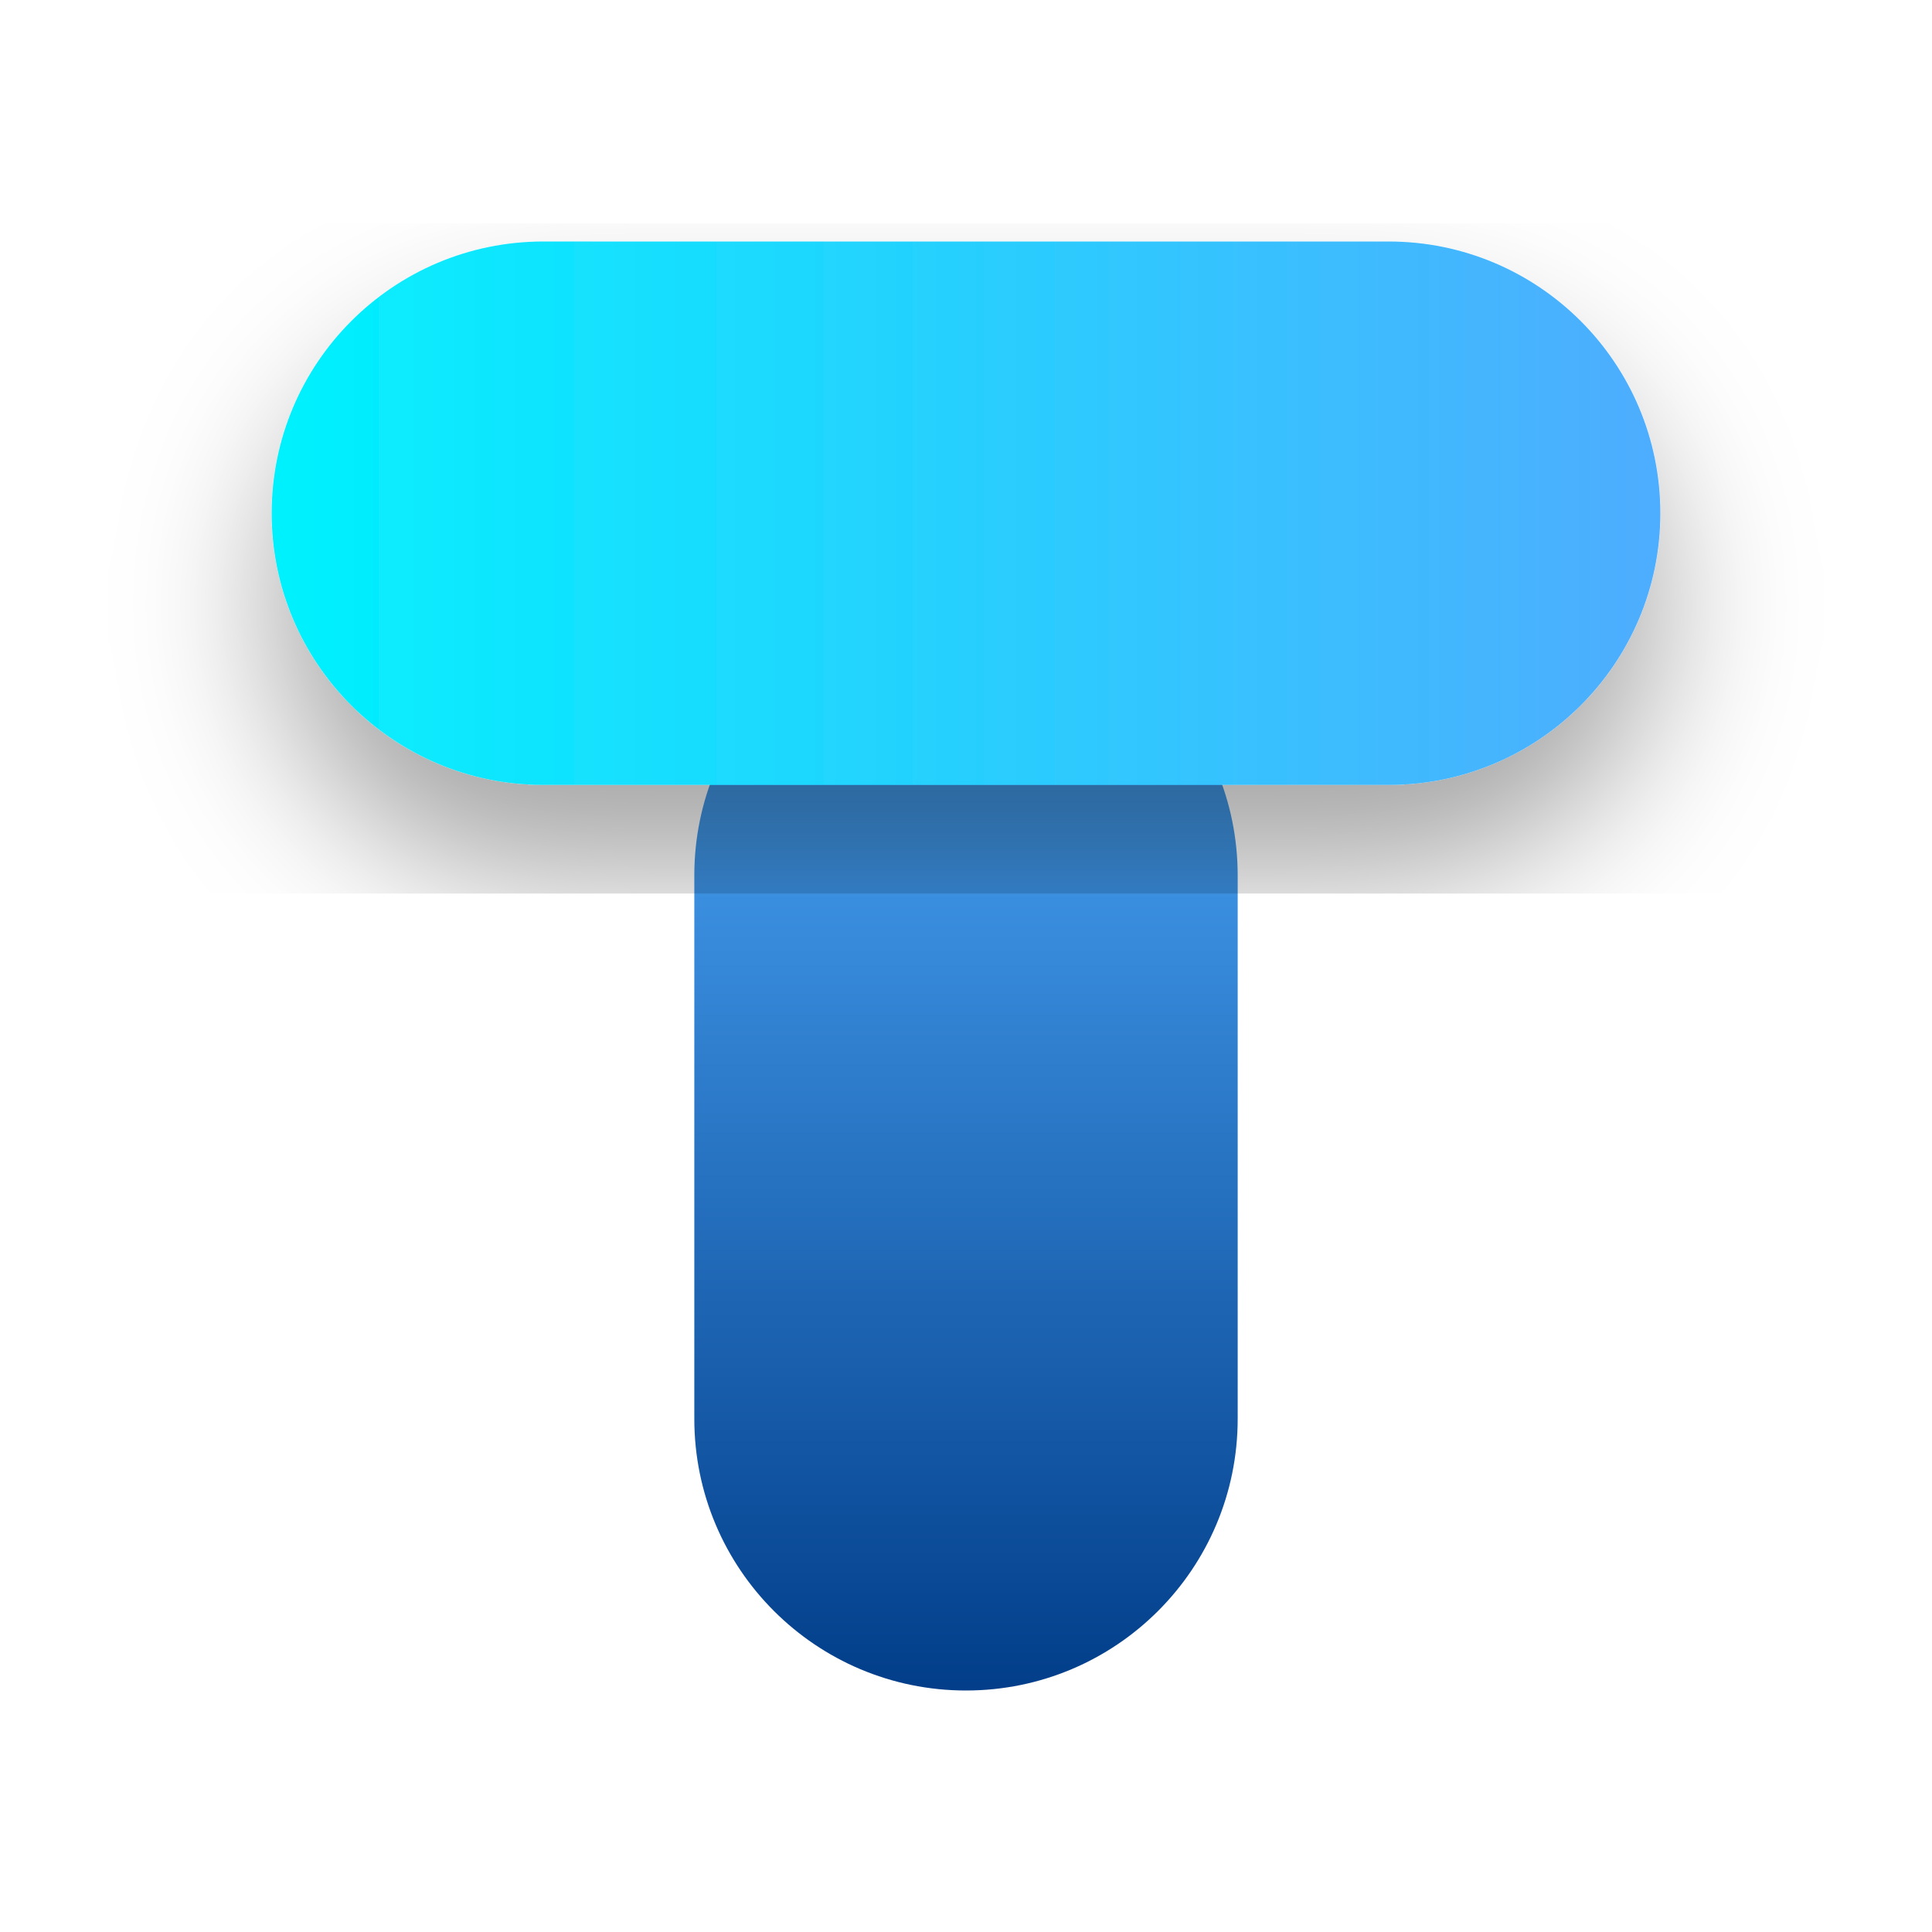
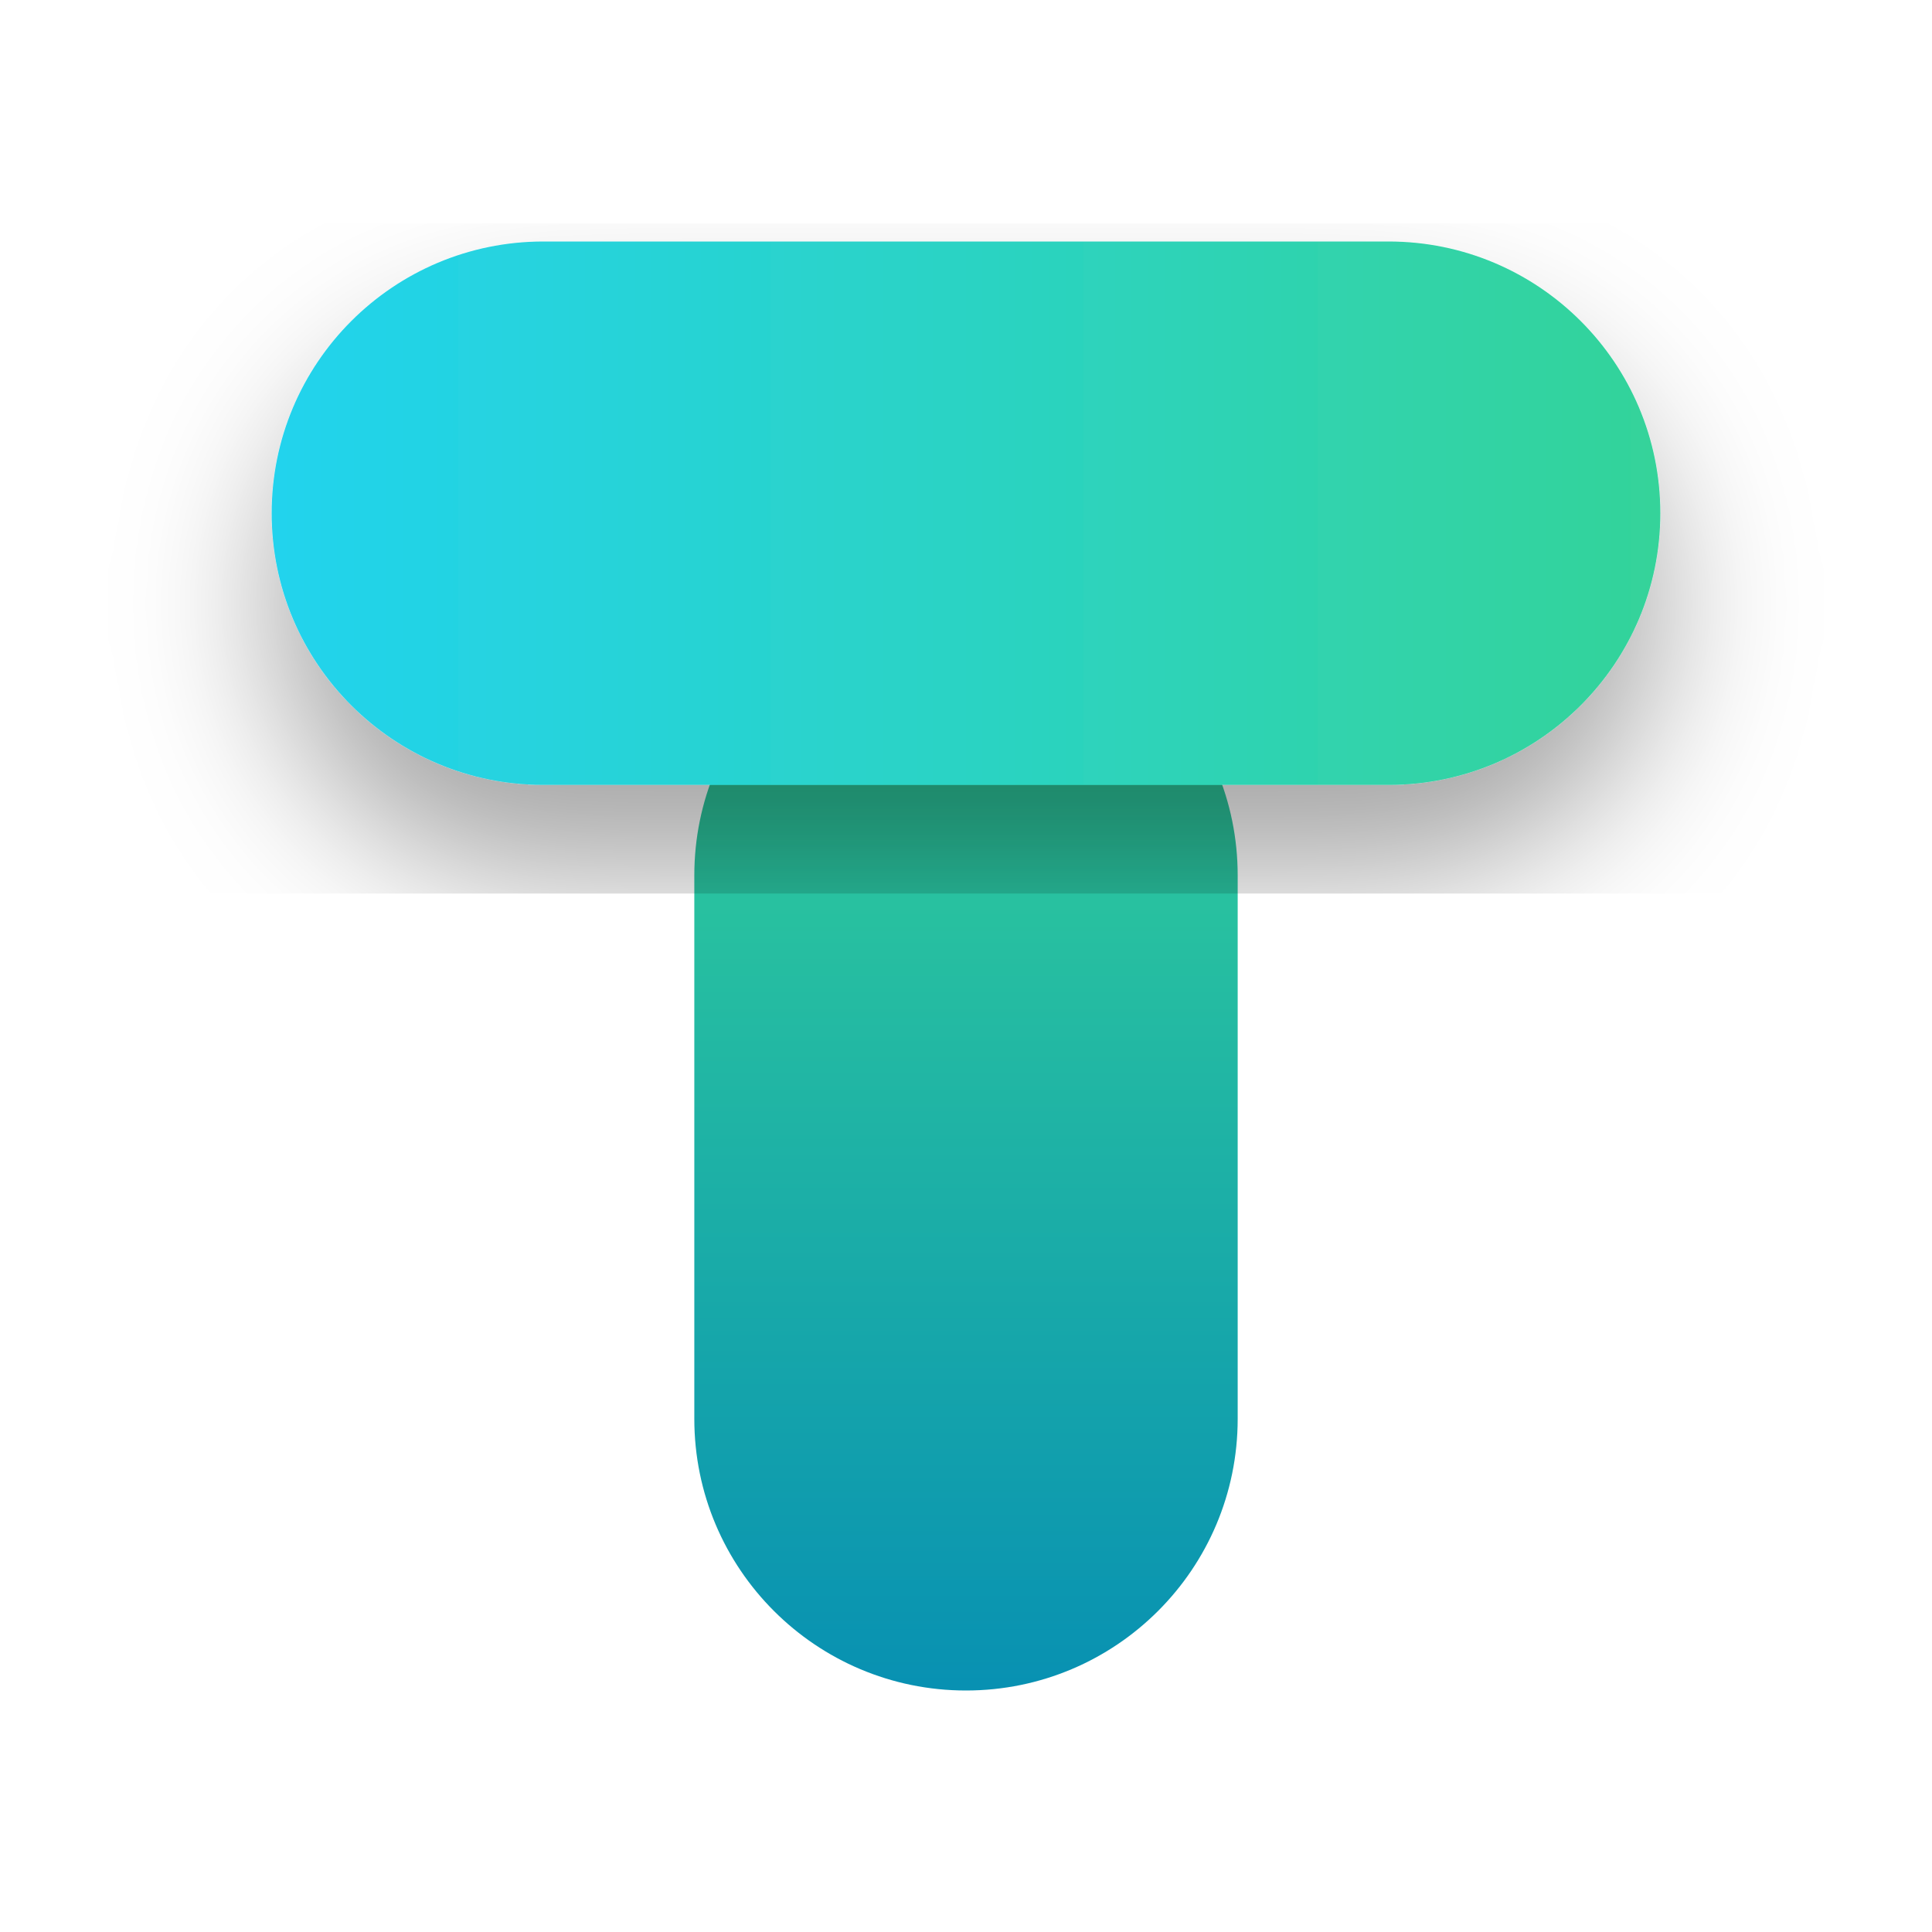
<svg xmlns="http://www.w3.org/2000/svg" viewBox="0 0 128 128">
  <defs>
    <linearGradient id="gradTop" x1="0%" y1="0%" x2="100%" y2="0%">
-       <stop offset="0%" stop-color="#00f2fe" />
-       <stop offset="100%" stop-color="#4facfe" />
+       <stop offset="0%" stop-color="#22d3ee" />
+       <stop offset="100%" stop-color="#34d399" />
    </linearGradient>
    <linearGradient id="gradBot" x1="0%" y1="0%" x2="0%" y2="100%">
-       <stop offset="0%" stop-color="#4facfe" />
-       <stop offset="100%" stop-color="#023e8a" />
+       <stop offset="0%" stop-color="#34d399" />
+       <stop offset="100%" stop-color="#0891b2" />
    </linearGradient>
    <filter id="shadow" x="-20%" y="-20%" width="140%" height="140%">
      <feDropShadow dx="0" dy="6" stdDeviation="5" flood-color="#000000" flood-opacity="0.35" />
    </filter>
  </defs>
  <rect x="46" y="40" width="36" height="72" rx="18" fill="url(#gradBot)" />
  <rect x="18" y="16" width="92" height="36" rx="18" fill="url(#gradTop)" filter="url(#shadow)" />
</svg>
